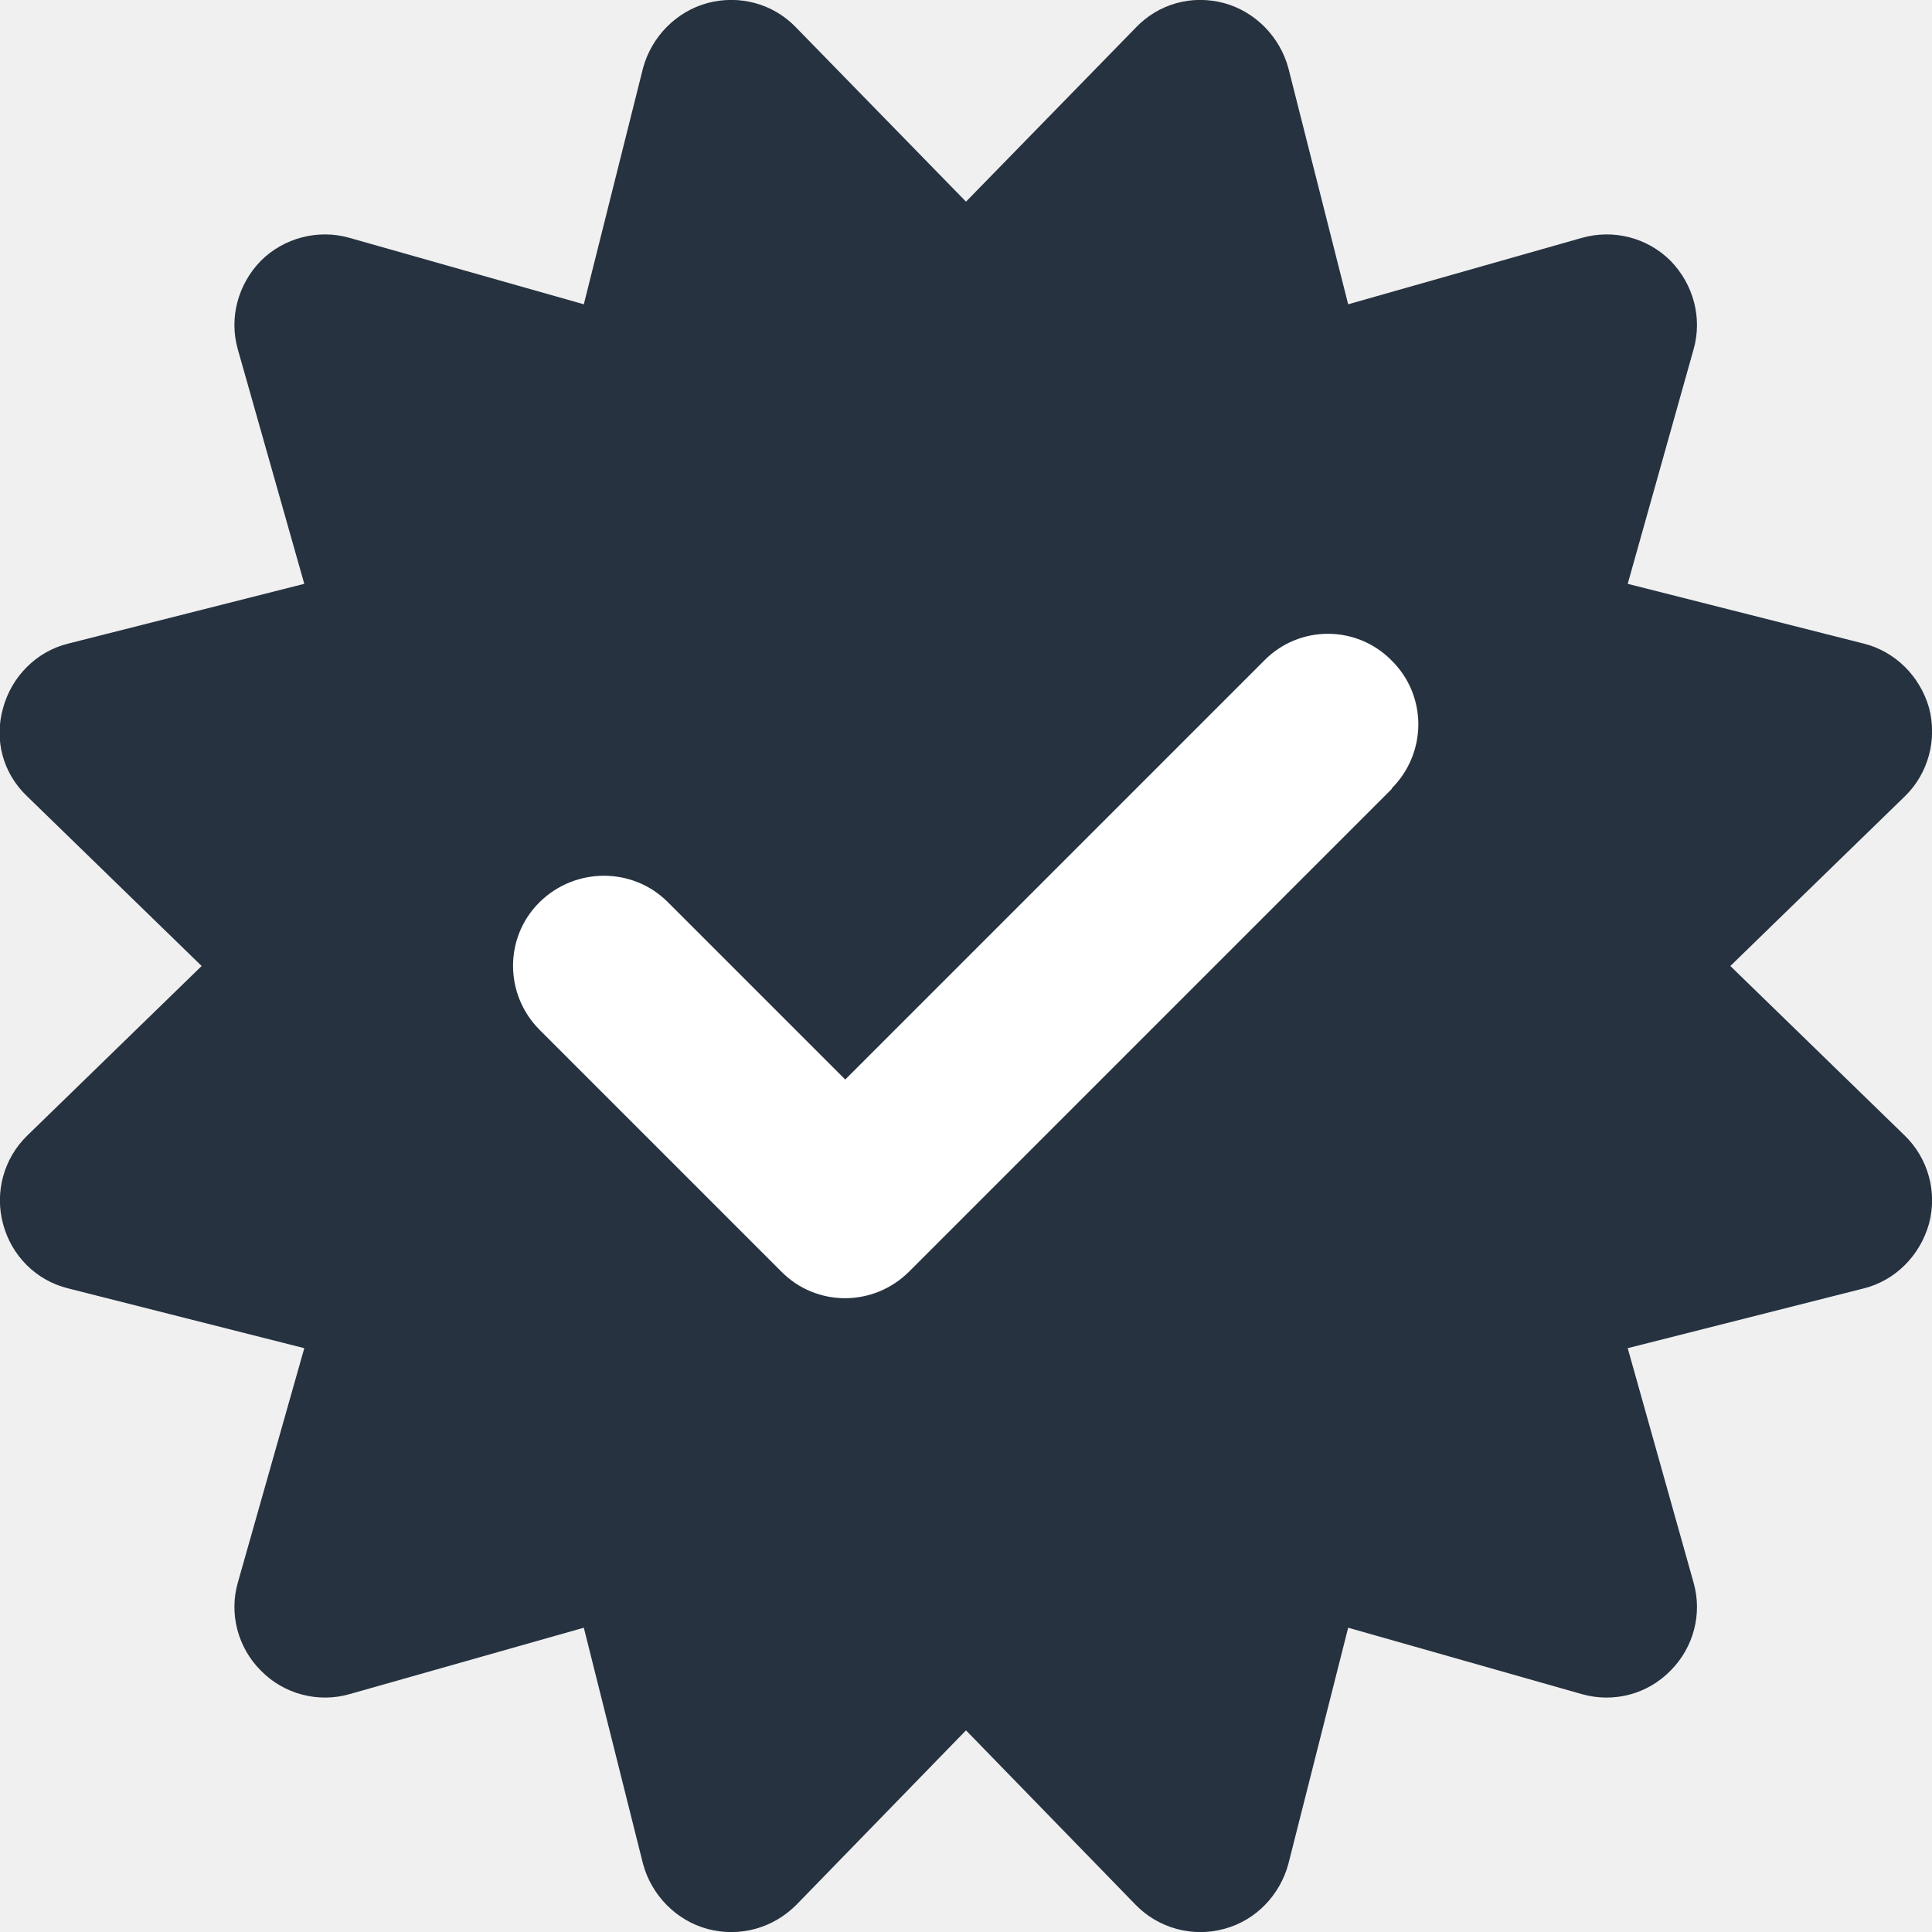
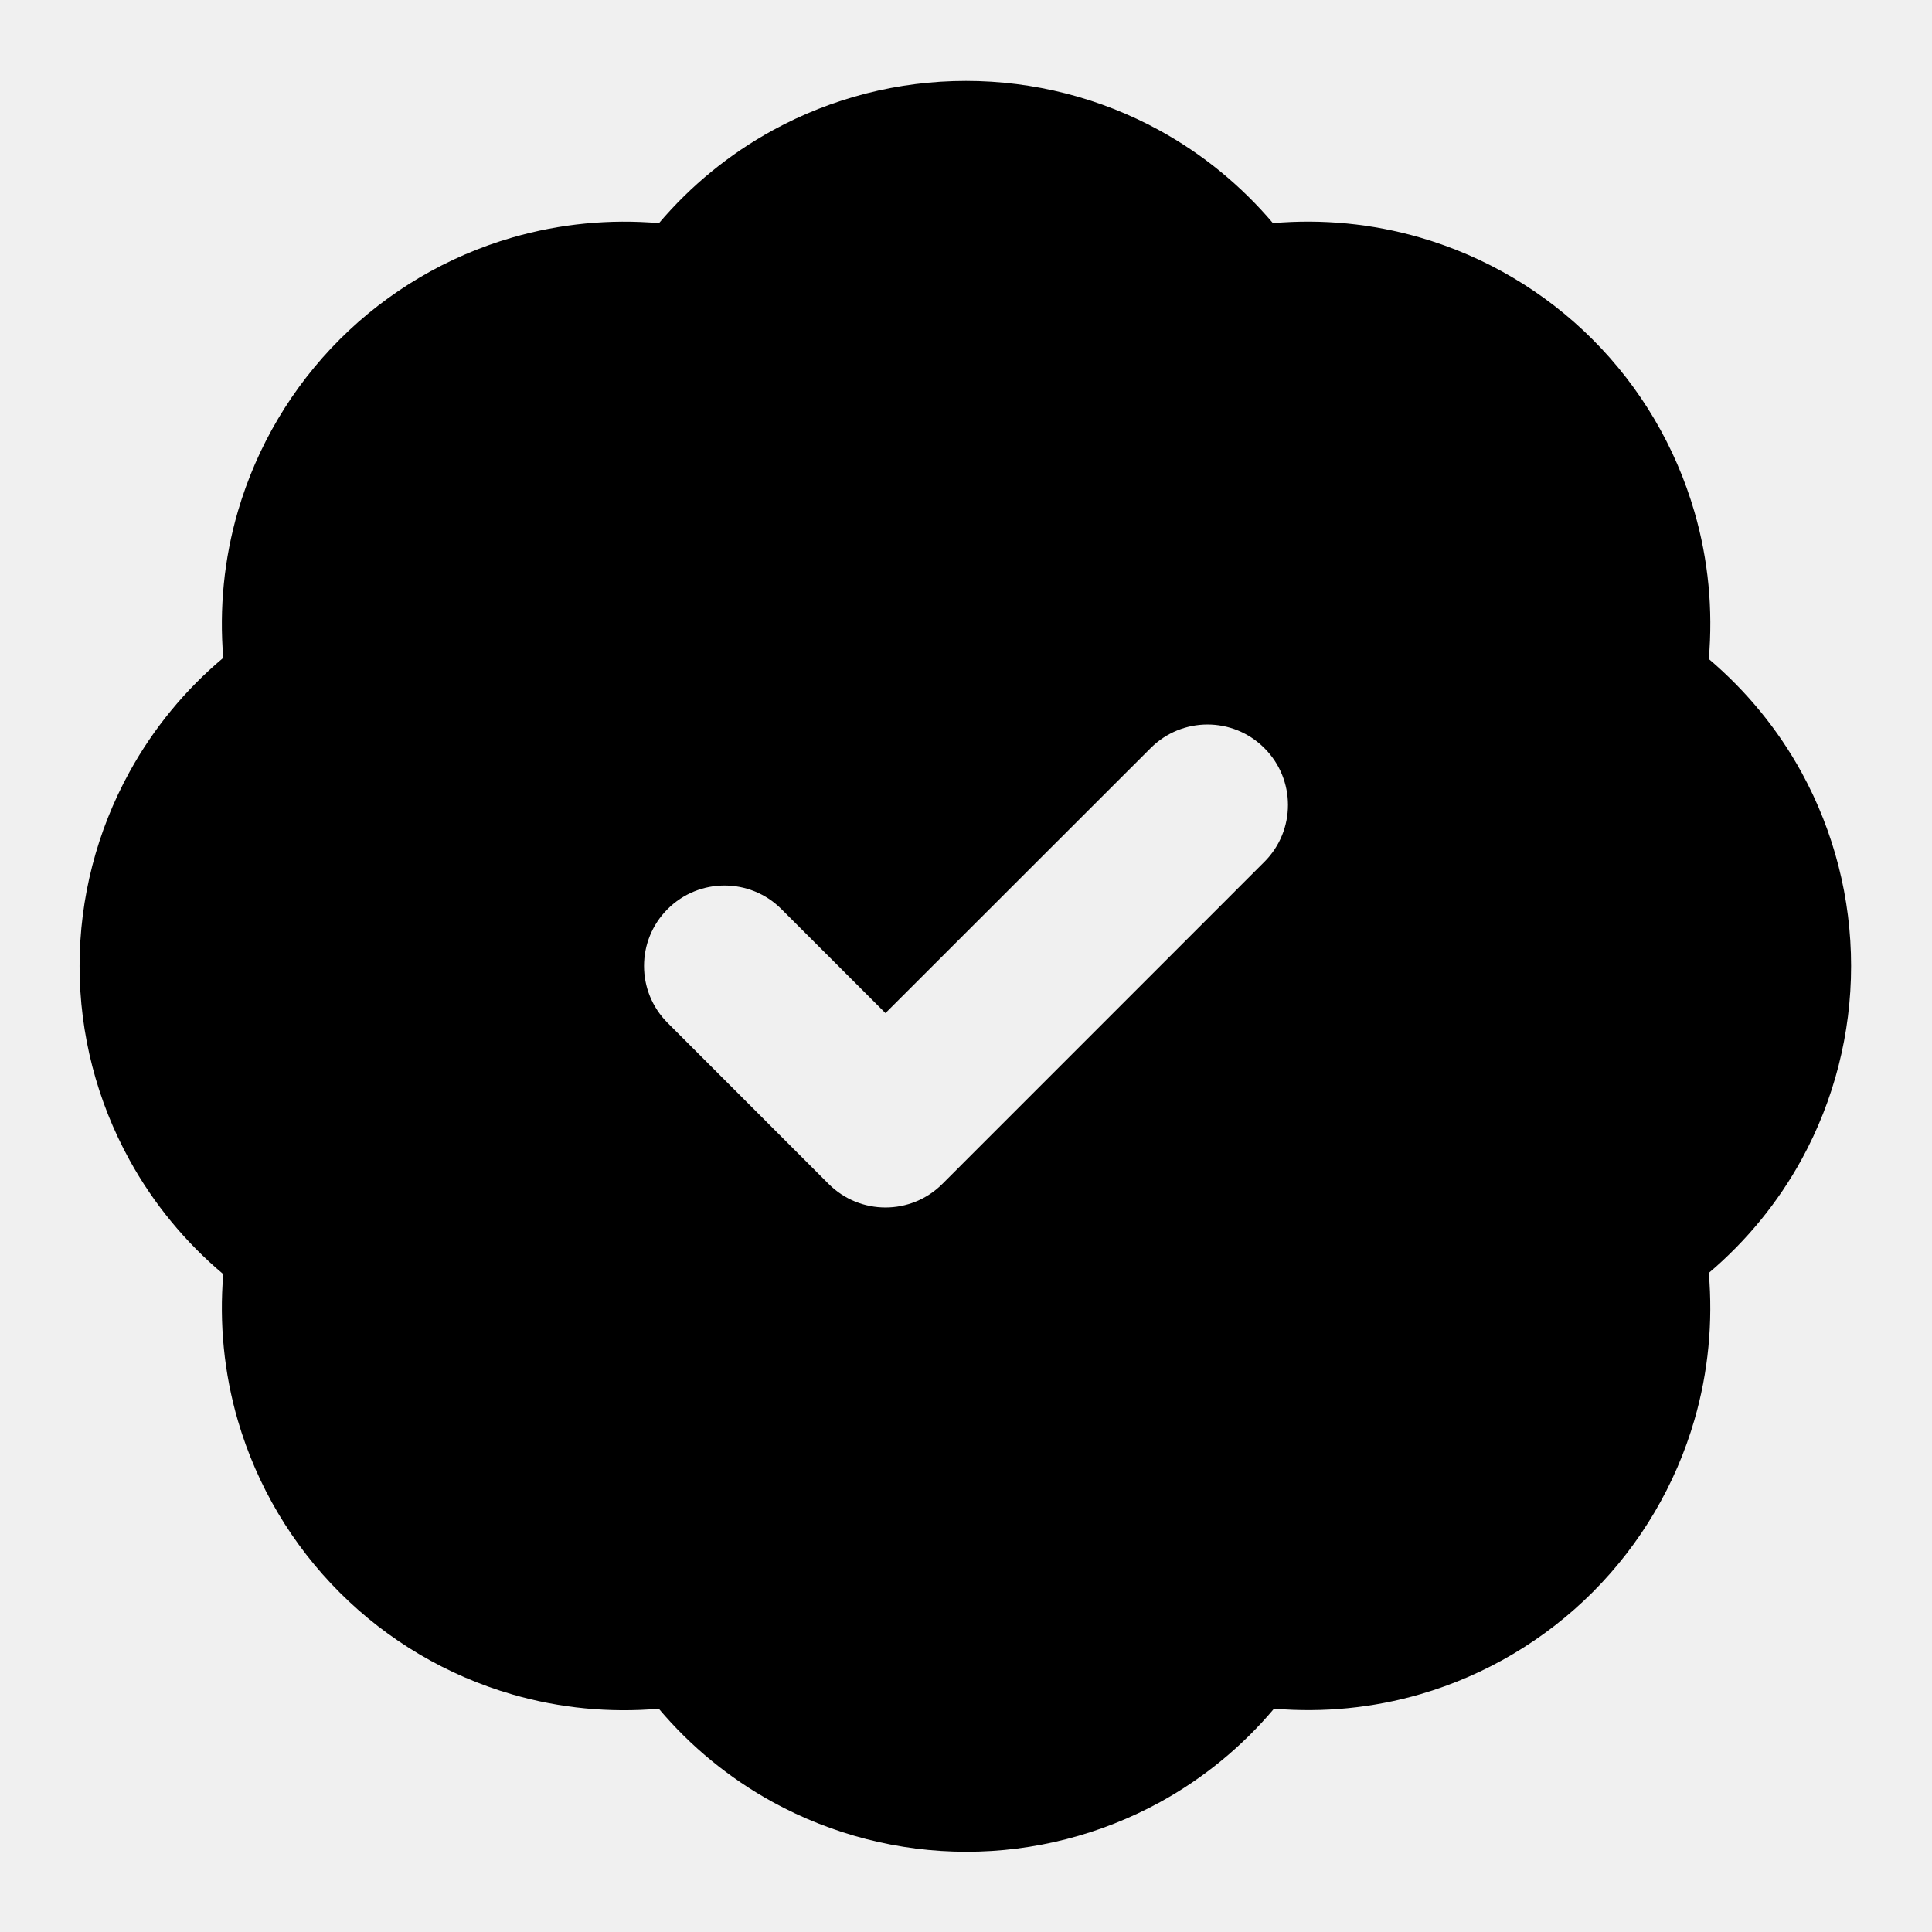
- <svg xmlns="http://www.w3.org/2000/svg" viewBox="0 0 32 32">
-   <path d="M23.05,13.06h0l-8,8c-.59.59-1.54.59-2.12,0l-4-4c-.59-.59-.59-1.54,0-2.12.59-.58,1.54-.58,2.12,0l2.94,2.94,6.94-6.94c.58-.59,1.53-.59,2.11,0,.59.58.59,1.53,0,2.12Z" fill="#fff" />
-   <path d="M28.66,16l2.89-2.81c.39-.38.54-.94.4-1.47-.15-.52-.56-.93-1.08-1.06l-3.91-.99,1.09-3.88c.15-.52,0-1.08-.38-1.47-.38-.38-.94-.53-1.47-.38l-3.87,1.1-.99-3.91c-.14-.52-.55-.94-1.07-1.08-.53-.14-1.08.01-1.46.41l-2.81,2.88L13.19.46c-.38-.4-.94-.55-1.47-.41-.52.14-.93.56-1.07,1.08l-.98,3.91-3.88-1.1c-.52-.15-1.09,0-1.47.38-.38.39-.53.95-.38,1.47l1.1,3.88-3.91.99c-.53.13-.94.55-1.08,1.07-.15.53,0,1.08.4,1.46l2.89,2.81-2.89,2.81c-.39.38-.54.94-.4,1.46.14.53.55.94,1.08,1.07l3.91.99-1.1,3.88c-.15.52,0,1.08.38,1.46.38.39.95.54,1.47.39l3.88-1.1.98,3.91c.14.52.55.94,1.07,1.08.53.14,1.08-.01,1.47-.4l2.81-2.89,2.81,2.89c.38.39.94.54,1.46.4.53-.14.93-.56,1.07-1.08l.99-3.91,3.87,1.1c.53.15,1.09,0,1.47-.39.38-.38.53-.94.38-1.46l-1.09-3.88,3.91-.99c.52-.13.93-.54,1.08-1.07.14-.52-.01-1.08-.4-1.46l-2.89-2.81ZM23.06,13.06l-8,8c-.59.59-1.54.59-2.12,0l-4-4c-.59-.59-.59-1.54,0-2.12.59-.58,1.54-.58,2.12,0l2.94,2.94,6.94-6.94c.58-.59,1.53-.59,2.11,0,.59.58.59,1.53,0,2.12h0Z" fill="#263240" />
+ <svg xmlns="http://www.w3.org/2000/svg" viewBox="0 0 32 32" fill="none">
+   <path d="M16 1.34C17.119 1.34 18.221 1.621 19.202 2.158C19.921 2.552 20.557 3.075 21.084 3.696C21.901 3.625 22.727 3.704 23.52 3.934C24.599 4.247 25.583 4.827 26.378 5.622C27.173 6.417 27.753 7.401 28.066 8.48C28.296 9.273 28.374 10.098 28.303 10.915C28.924 11.442 29.448 12.079 29.842 12.798C30.379 13.779 30.66 14.881 30.66 16C30.66 17.119 30.379 18.22 29.842 19.201C29.448 19.92 28.924 20.557 28.303 21.084C28.373 21.899 28.295 22.724 28.066 23.515C27.754 24.593 27.174 25.575 26.382 26.369C25.589 27.163 24.608 27.745 23.53 28.06C22.74 28.29 21.917 28.37 21.102 28.301C20.575 28.926 19.937 29.452 19.216 29.848C18.233 30.387 17.128 30.671 16.007 30.671C14.885 30.671 13.782 30.387 12.799 29.848C12.078 29.452 11.439 28.927 10.912 28.302C10.098 28.372 9.275 28.294 8.485 28.065C7.407 27.753 6.425 27.174 5.631 26.381C4.836 25.588 4.255 24.608 3.94 23.53C3.71 22.741 3.63 21.918 3.698 21.104C3.071 20.576 2.543 19.937 2.146 19.215C1.603 18.23 1.318 17.124 1.318 16C1.318 14.876 1.603 13.769 2.146 12.784C2.543 12.062 3.071 11.422 3.698 10.896C3.63 10.081 3.71 9.259 3.94 8.47C4.255 7.392 4.836 6.411 5.631 5.618C6.425 4.826 7.407 4.246 8.485 3.934C9.276 3.705 10.1 3.626 10.915 3.696C11.442 3.075 12.08 2.552 12.799 2.158C13.78 1.621 14.881 1.34 16 1.34ZM20.942 12.391C20.422 11.87 19.578 11.87 19.058 12.391L14.666 16.78L12.942 15.057C12.422 14.537 11.578 14.537 11.058 15.057C10.537 15.577 10.537 16.422 11.058 16.942L13.724 19.609C14.244 20.13 15.089 20.13 15.609 19.609L20.942 14.275C21.463 13.755 21.463 12.911 20.942 12.391Z" fill="black" />
</svg>
